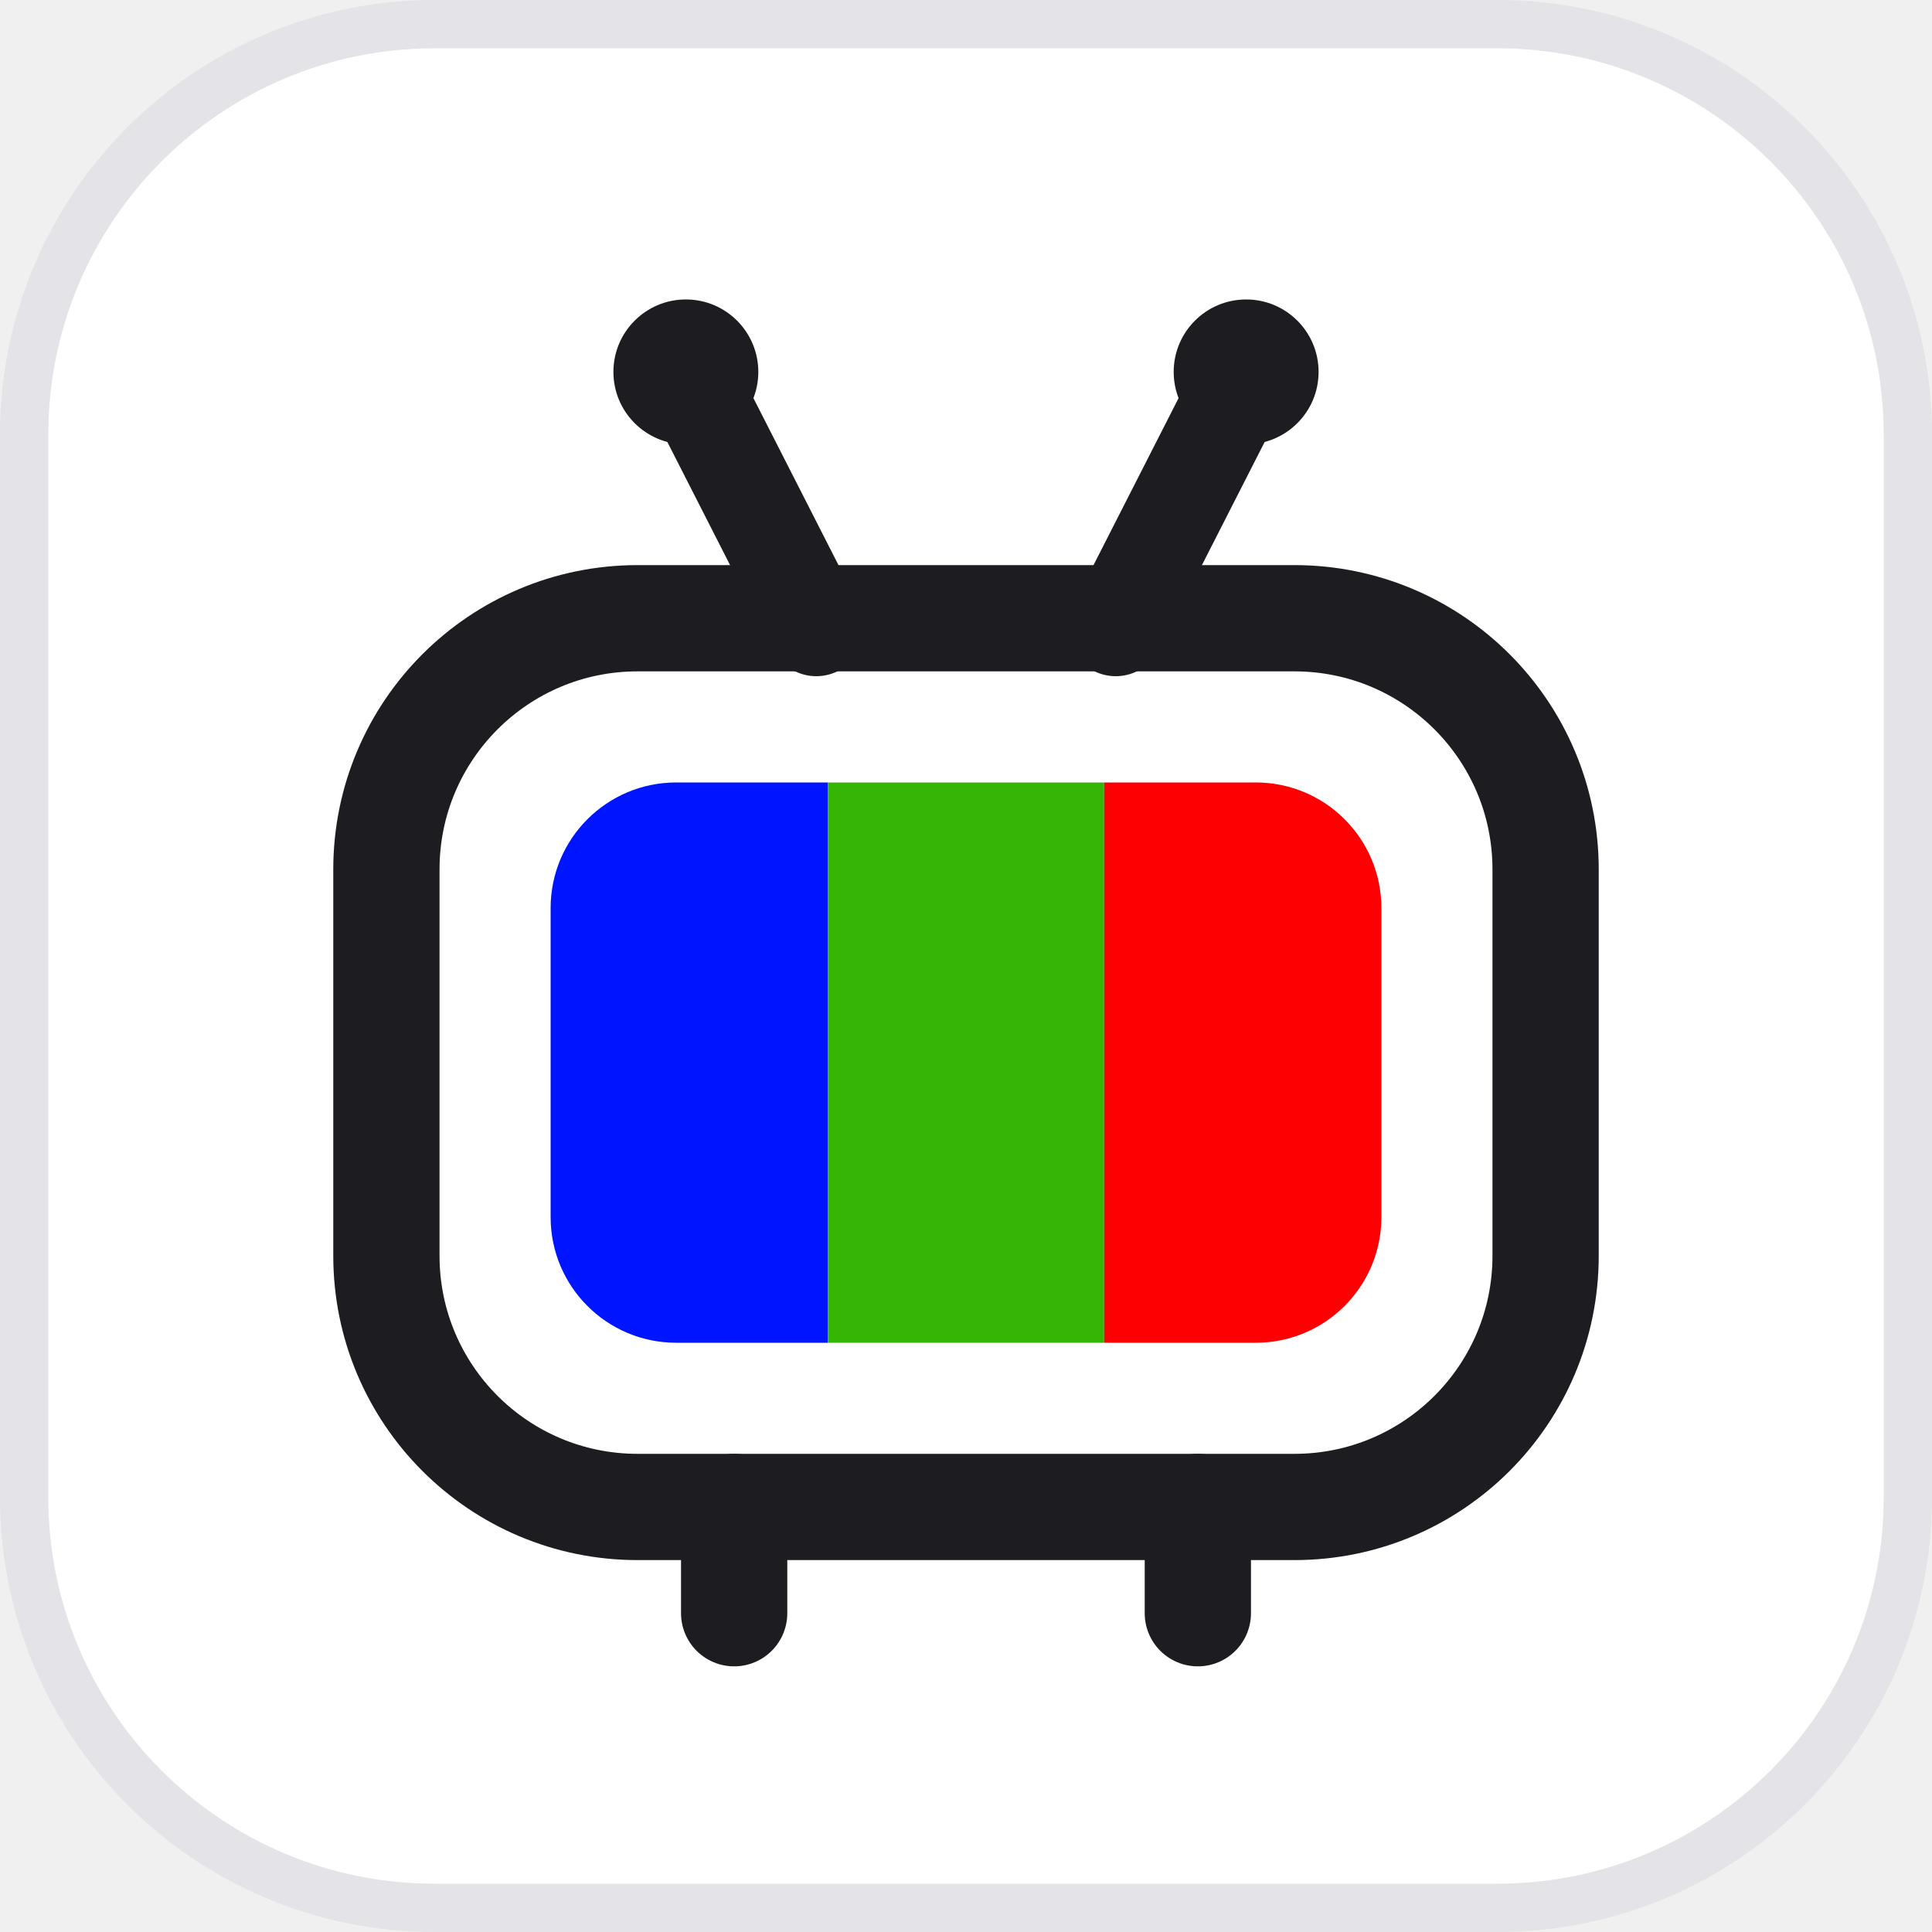
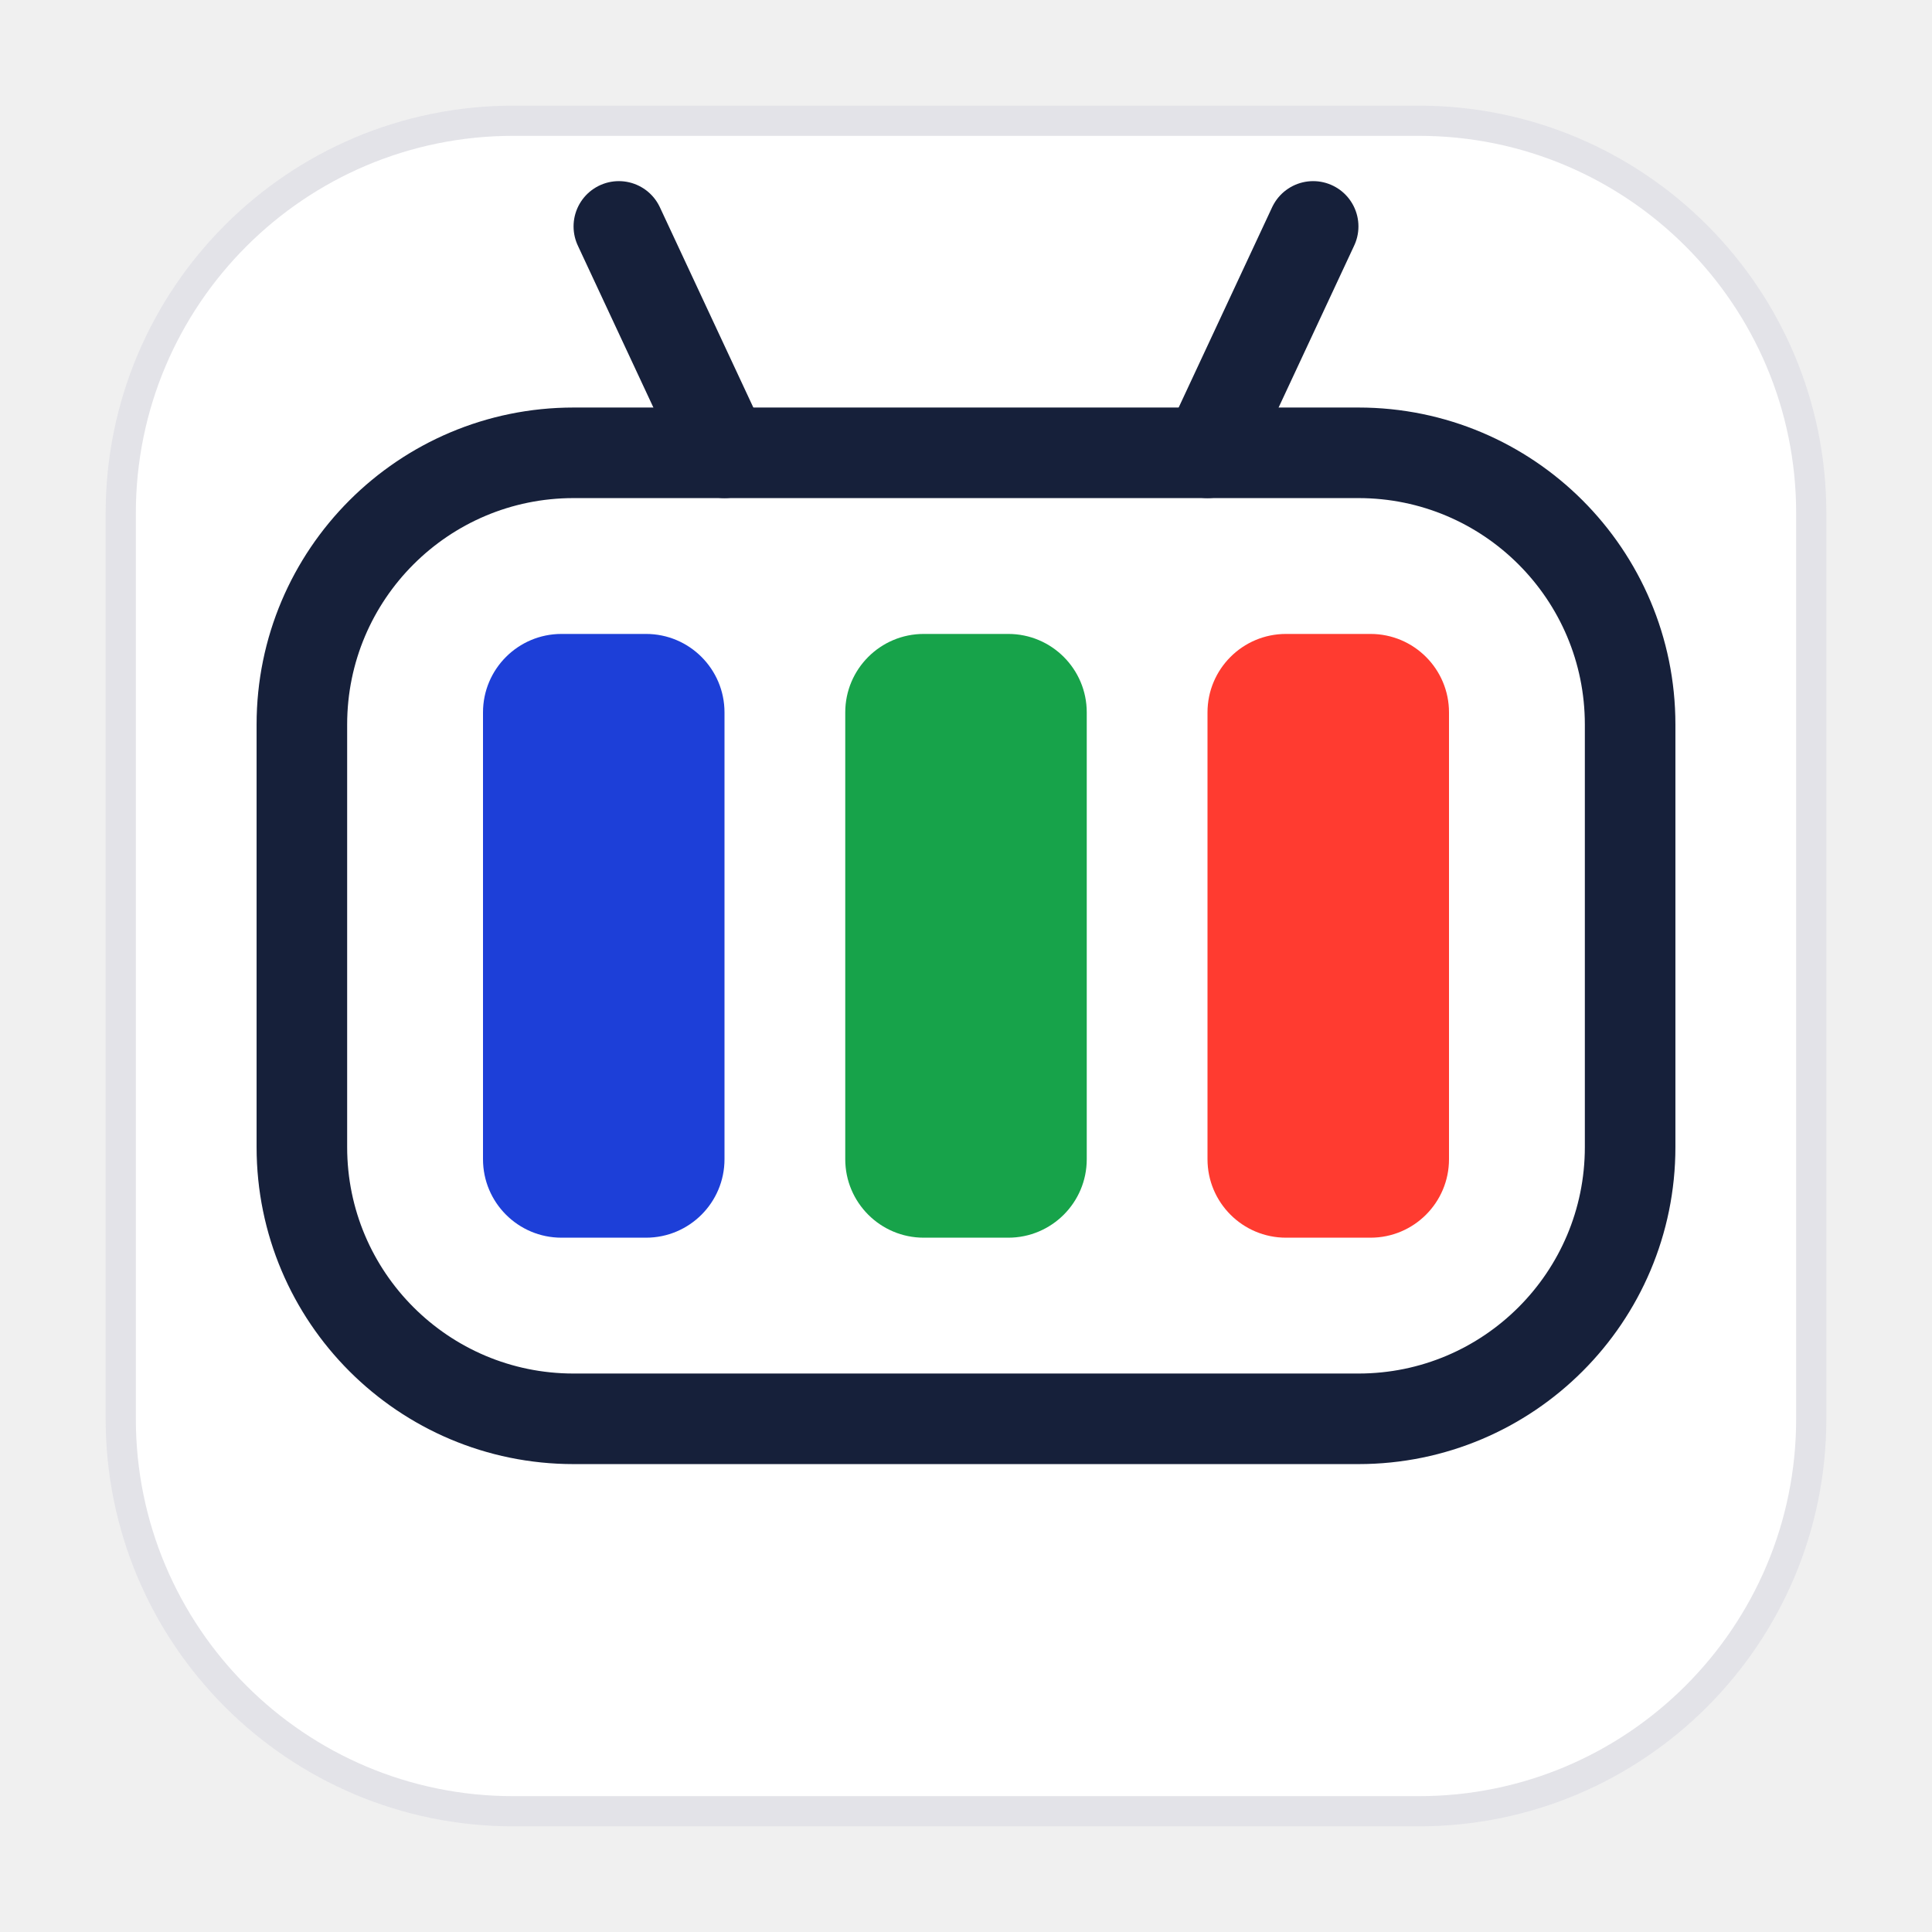
- <svg xmlns="http://www.w3.org/2000/svg" viewBox="0 0 40 40" width="96" height="96" role="img" aria-label="TV Buddy 台标">
-   <rect x="0.5" y="0.5" width="39" height="39" rx="8.5" fill="#ffffff" stroke="#e3e3e8" />
-   <g transform="translate(4 4)">
-     <defs>
-       <clipPath id="screen">
-         <rect x="7.4" y="12.2" width="17.2" height="11.6" rx="2.6" />
-       </clipPath>
-     </defs>
-     <g fill="none" stroke="#1c1c21" stroke-width="2" stroke-linecap="round">
-       <path d="M12.9 9 10.2 3.7" />
-       <path d="M19.1 9 21.8 3.7" />
-     </g>
-     <circle cx="10.2" cy="3.7" r="1.5" fill="#1c1c21" />
-     <circle cx="21.8" cy="3.7" r="1.5" fill="#1c1c21" />
-     <g clip-path="url(#screen)">
-       <rect x="7.4" y="12.2" width="5.74" height="11.6" fill="#0015ff" />
-       <rect x="13.14" y="12.2" width="5.72" height="11.6" fill="#35b606" />
-       <rect x="18.86" y="12.2" width="5.74" height="11.6" fill="#fd0102" />
-     </g>
-     <rect x="4" y="8.8" width="24" height="18.4" rx="5.2" fill="none" stroke="#1c1c21" stroke-width="2.2" />
-     <g fill="none" stroke="#1c1c21" stroke-width="2.2" stroke-linecap="round">
-       <path d="M11.2 27.2v2.2" />
-       <path d="M20.8 27.2v2.2" />
-     </g>
+ <svg xmlns="http://www.w3.org/2000/svg" viewBox="0 0 64 64" width="96" height="96" role="img" aria-label="TV Buddy 台标">
+   <rect x="4" y="4" width="56" height="56" rx="13" fill="#ffffff" stroke="#e3e3e8" />
+   <g fill="none" stroke="#16203a" stroke-width="3" stroke-linecap="round">
+     <path d="M24 15 20.5 7.5" />
+     <path d="M40 15 43.5 7.5" />
  </g>
+   <rect x="10" y="15" width="44" height="32" rx="9" fill="none" stroke="#16203a" stroke-width="3" />
+   <rect x="16" y="21" width="8" height="20" rx="2.6" fill="#1d3fd8" />
+   <rect x="28" y="21" width="8" height="20" rx="2.6" fill="#17a34a" />
+   <rect x="40" y="21" width="8" height="20" rx="2.6" fill="#ff3b30" />
</svg>
